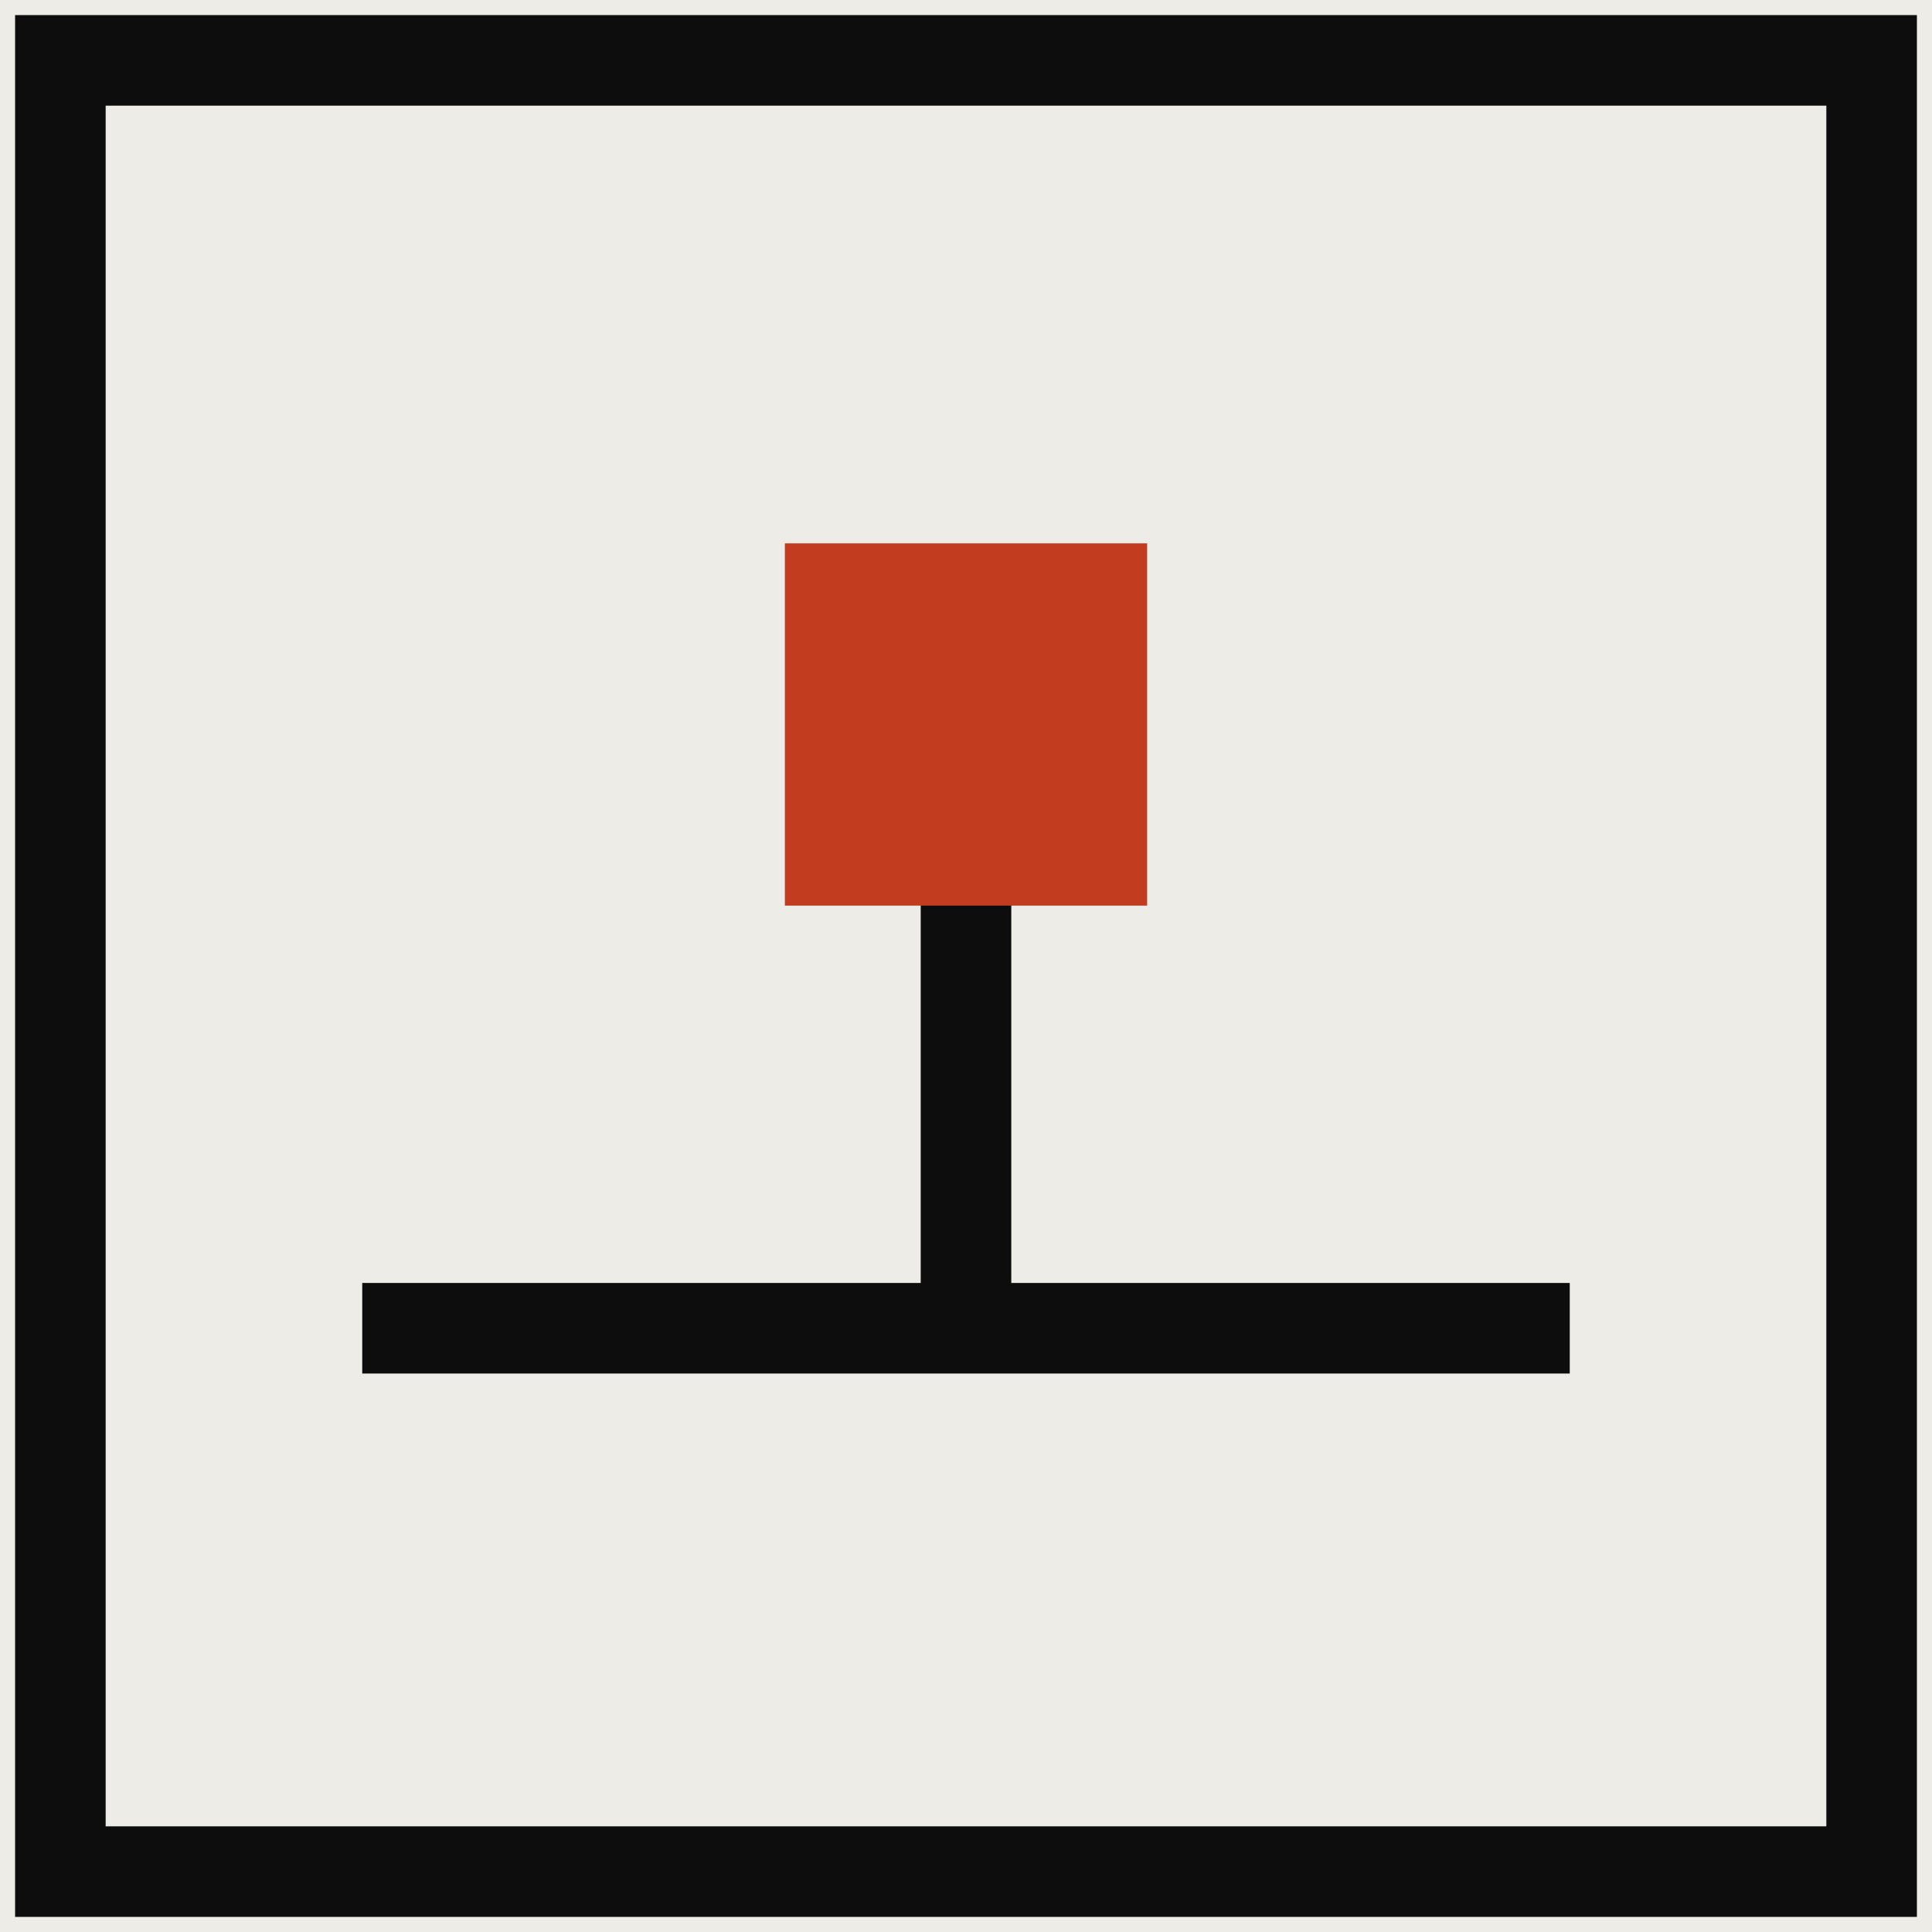
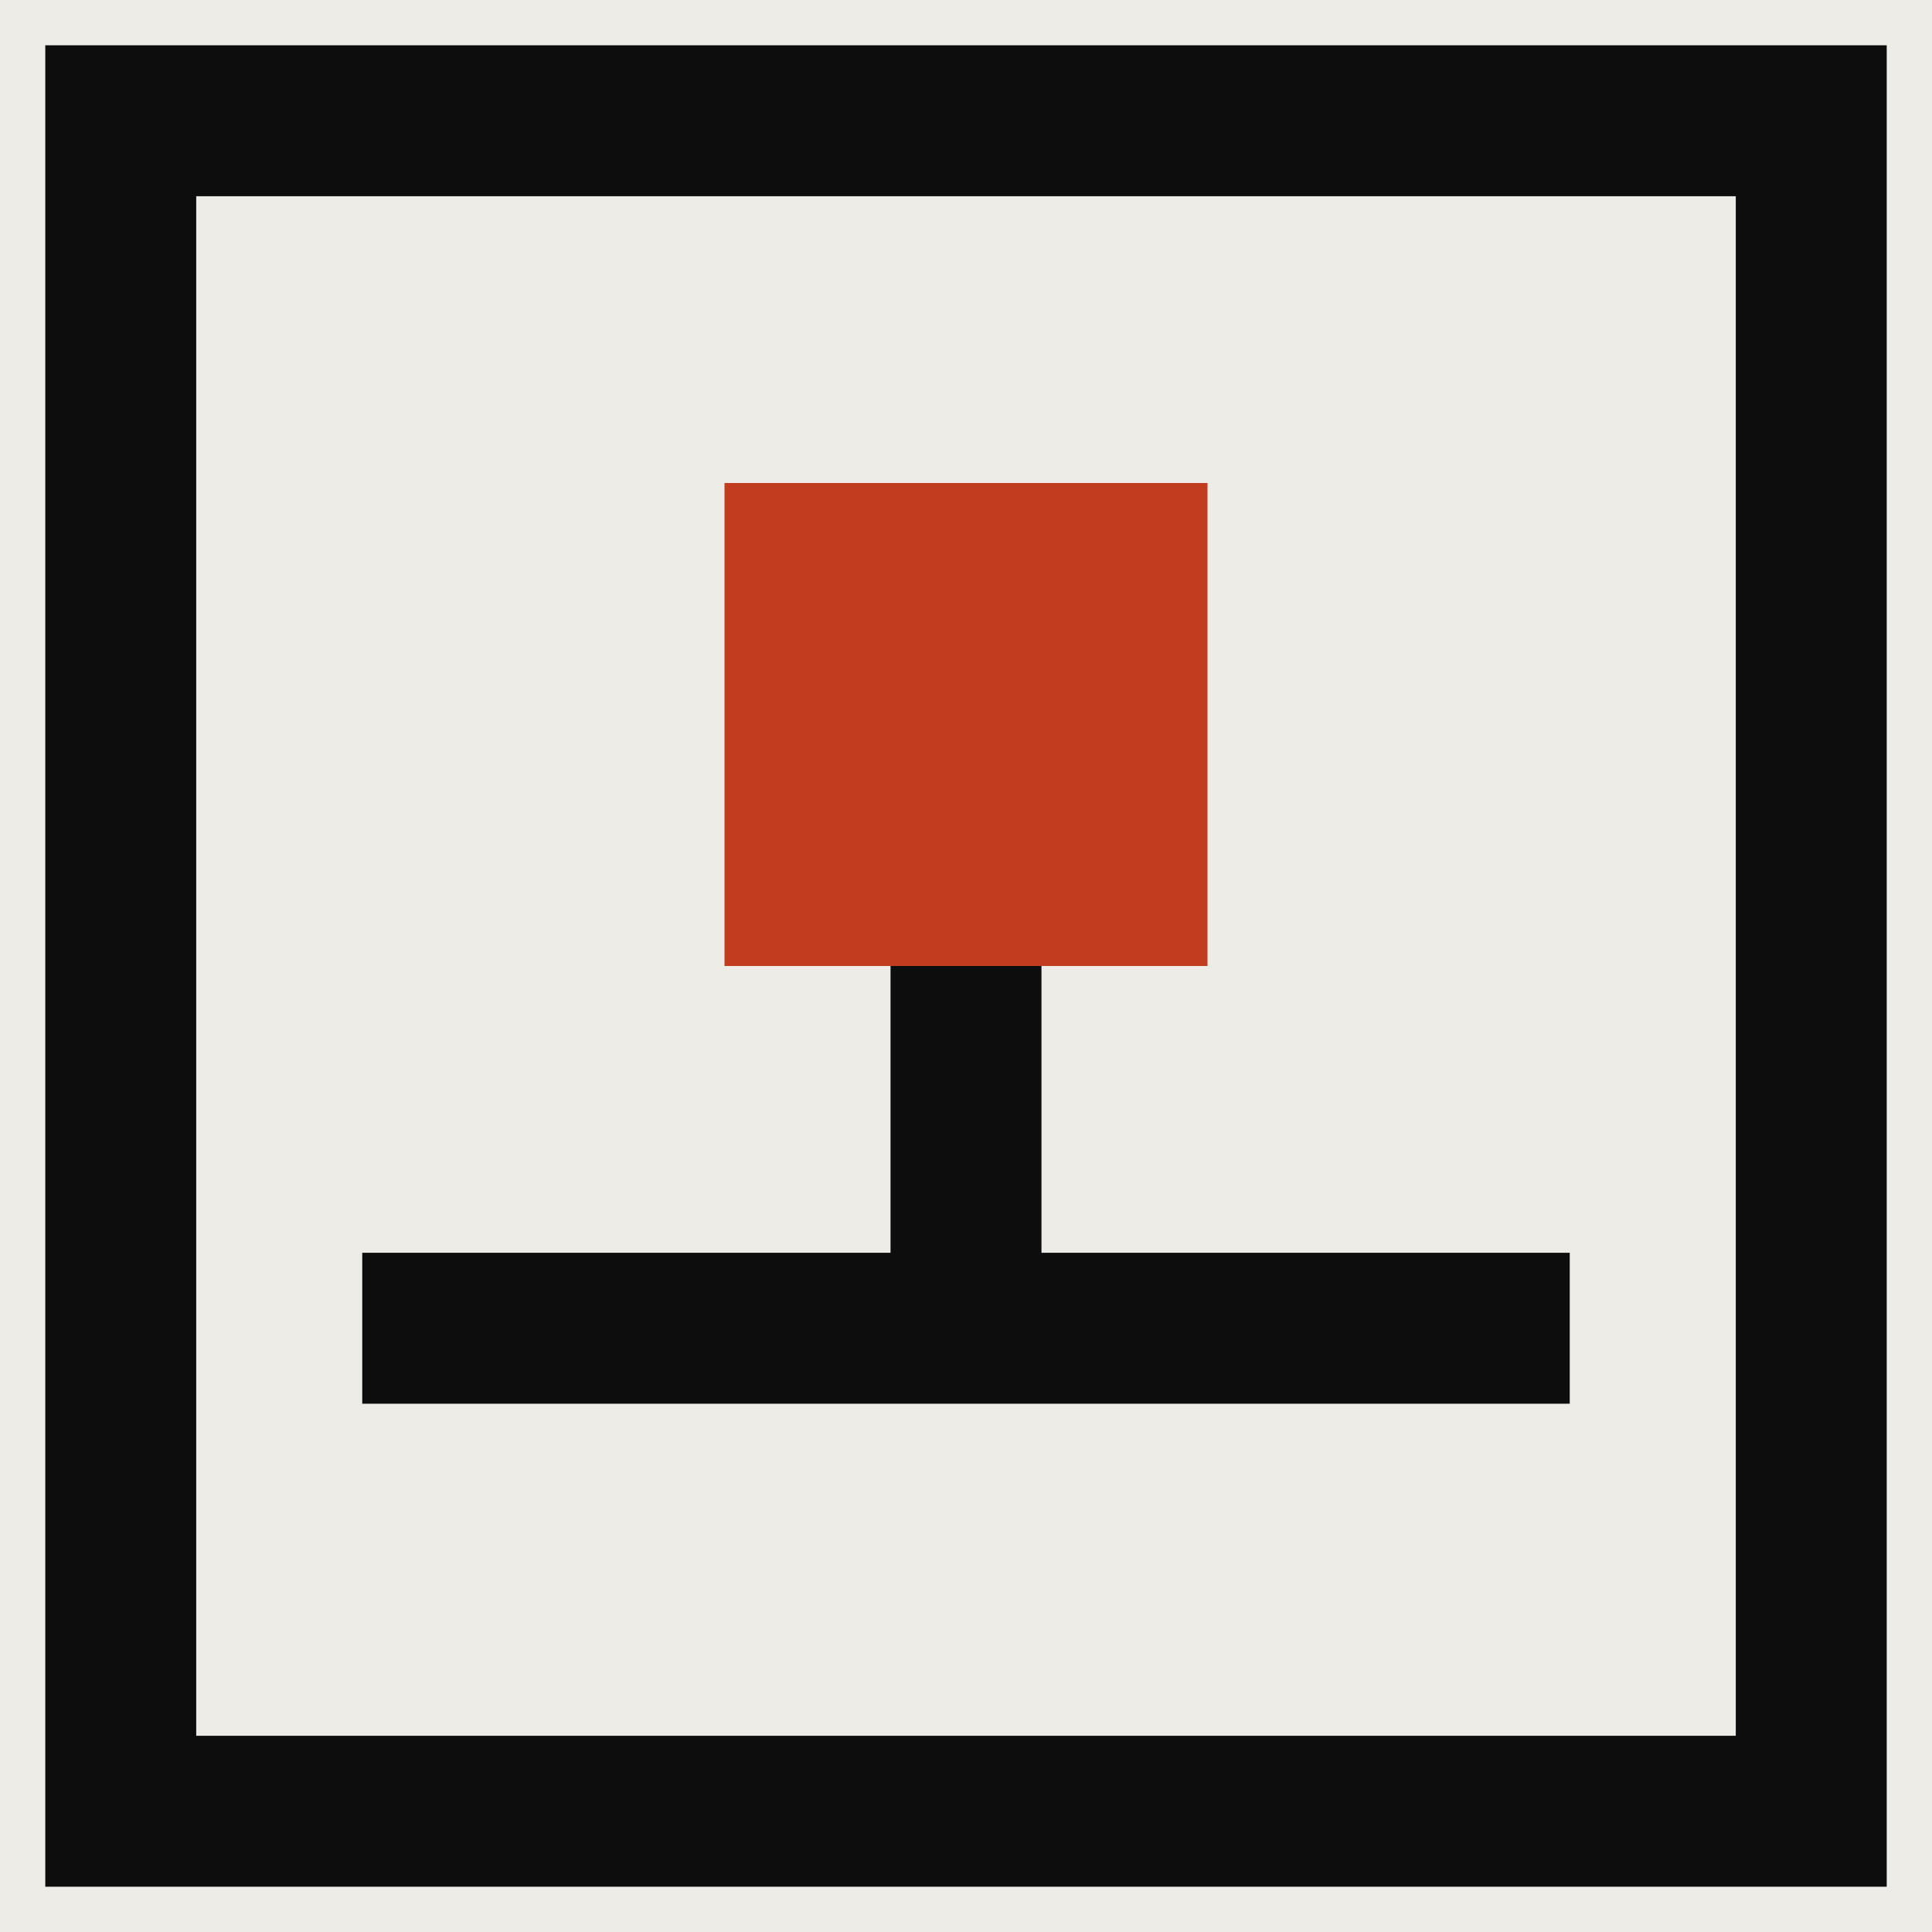
<svg xmlns="http://www.w3.org/2000/svg" viewBox="0 0 32 32" fill="none">
  <rect width="32" height="32" fill="#eeece6" />
-   <rect x="1" y="1" width="30" height="30" stroke="#0d0d0d" stroke-width="1.5" />
-   <line x1="6" y1="22" x2="26" y2="22" stroke="#0d0d0d" stroke-width="1.5" />
-   <line x1="16" y1="22" x2="16" y2="12" stroke="#0d0d0d" stroke-width="1.5" />
-   <rect x="13" y="9" width="6" height="6" fill="#c23d1f" />
+   <rect x="2" y="2" width="28" height="28" stroke="#0d0d0d" stroke-width="2.5" />
+   <line x1="6" y1="22" x2="26" y2="22" stroke="#0d0d0d" stroke-width="2.5" />
+   <line x1="16" y1="22" x2="16" y2="12" stroke="#0d0d0d" stroke-width="2.5" />
+   <rect x="12" y="8" width="8" height="8" fill="#c23d1f" />
</svg>
